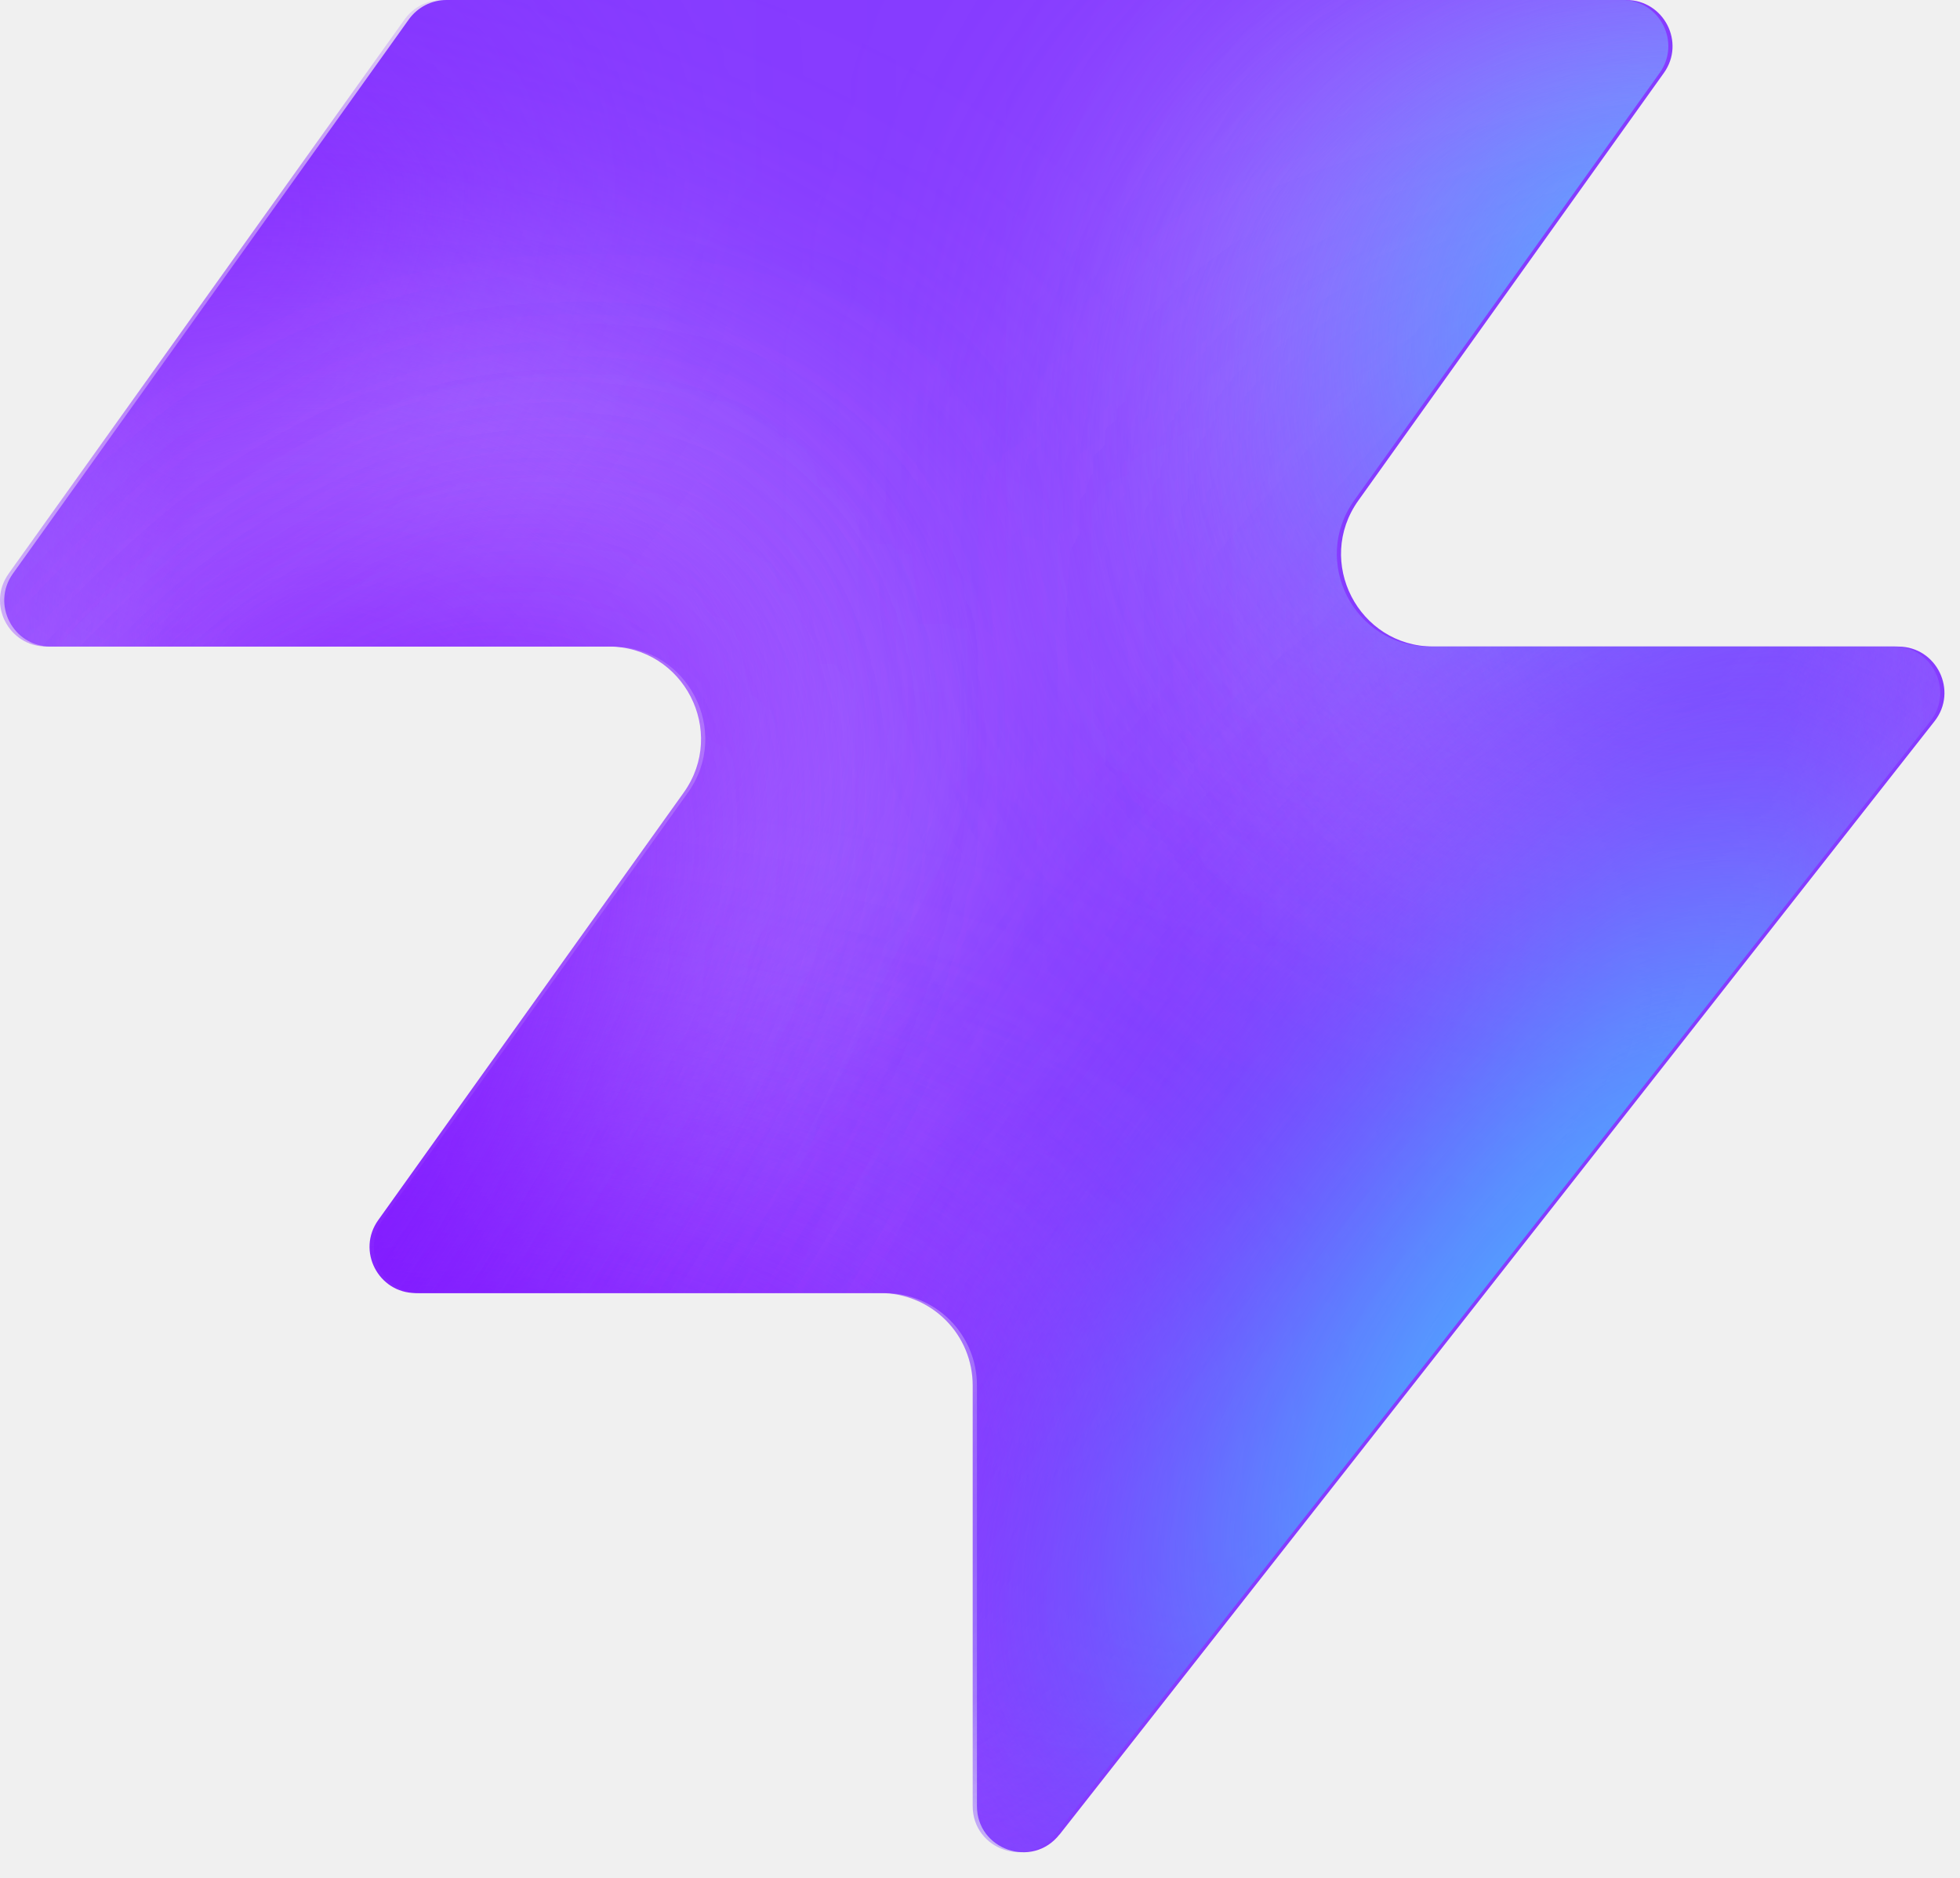
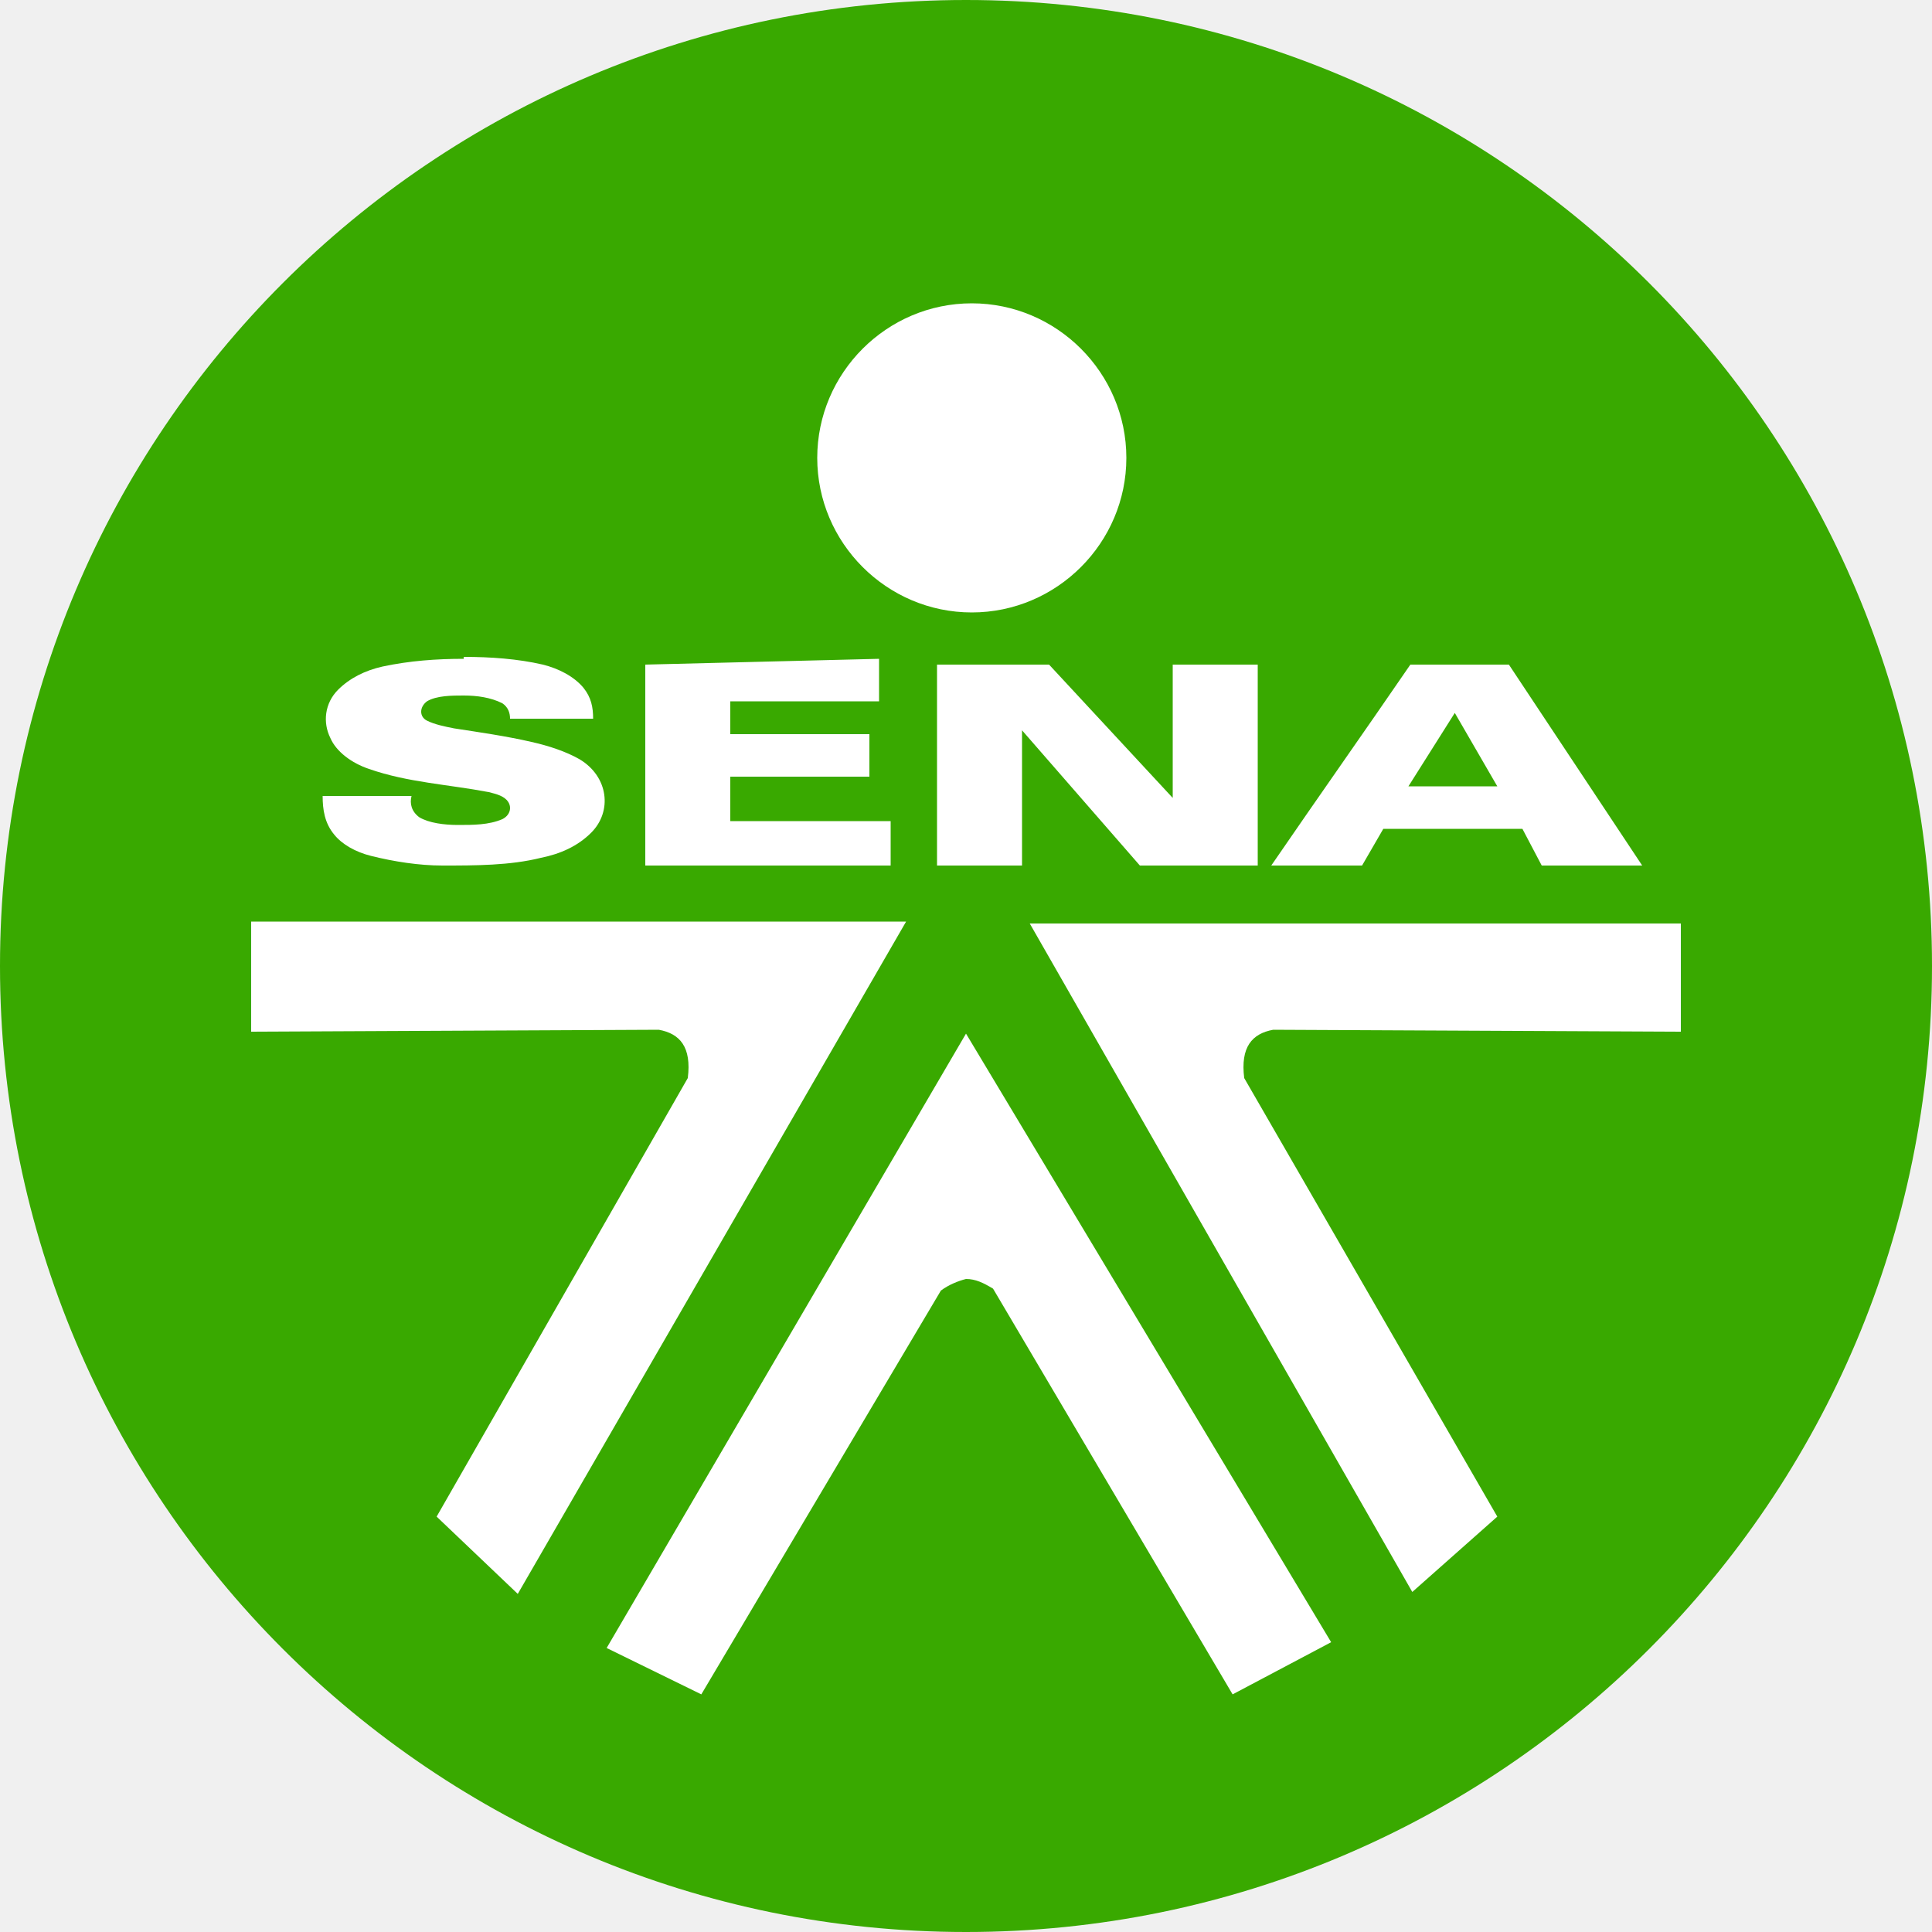
- <svg xmlns="http://www.w3.org/2000/svg" width="48" height="46" fill="none" viewBox="0 0 48 46">
-   <path fill="#863bff" d="M25.946 44.938c-.664.845-2.021.375-2.021-.698V33.937a2.26 2.26 0 0 0-2.262-2.262H10.287c-.92 0-1.456-1.04-.92-1.788l7.48-10.471c1.07-1.497 0-3.578-1.842-3.578H1.237c-.92 0-1.456-1.04-.92-1.788L10.013.474c.214-.297.556-.474.92-.474h28.894c.92 0 1.456 1.04.92 1.788l-7.48 10.471c-1.07 1.498 0 3.579 1.842 3.579h11.377c.943 0 1.473 1.088.89 1.83L25.947 44.94z" style="fill:#863bff;fill:color(display-p3 .525 .23 1);fill-opacity:1" />
-   <mask id="a" width="48" height="46" x="0" y="0" maskUnits="userSpaceOnUse" style="mask-type:alpha">
-     <path fill="#000" d="M25.842 44.938c-.664.844-2.021.375-2.021-.698V33.937a2.26 2.26 0 0 0-2.262-2.262H10.183c-.92 0-1.456-1.04-.92-1.788l7.48-10.471c1.07-1.498 0-3.579-1.842-3.579H1.133c-.92 0-1.456-1.04-.92-1.787L9.91.473c.214-.297.556-.474.92-.474h28.894c.92 0 1.456 1.04.92 1.788l-7.48 10.471c-1.07 1.498 0 3.578 1.842 3.578h11.377c.943 0 1.473 1.088.89 1.832L25.843 44.94z" style="fill:#000;fill-opacity:1" />
-   </mask>
-   <g mask="url(#a)">
-     <g filter="url(#b)">
-       <ellipse cx="5.508" cy="14.704" fill="#ede6ff" rx="5.508" ry="14.704" style="fill:#ede6ff;fill:color(display-p3 .927 .903 1);fill-opacity:1" transform="matrix(.00324 1 1 -.00324 -4.47 31.516)" />
-     </g>
-     <g filter="url(#c)">
-       <ellipse cx="10.399" cy="29.851" fill="#ede6ff" rx="10.399" ry="29.851" style="fill:#ede6ff;fill:color(display-p3 .927 .903 1);fill-opacity:1" transform="matrix(.00324 1 1 -.00324 -39.328 7.883)" />
-     </g>
-     <g filter="url(#d)">
-       <ellipse cx="5.508" cy="30.487" fill="#7e14ff" rx="5.508" ry="30.487" style="fill:#7e14ff;fill:color(display-p3 .492 .077 1);fill-opacity:1" transform="rotate(89.814 -25.913 -14.639)scale(1 -1)" />
-     </g>
-     <g filter="url(#e)">
-       <ellipse cx="5.508" cy="30.599" fill="#7e14ff" rx="5.508" ry="30.599" style="fill:#7e14ff;fill:color(display-p3 .492 .077 1);fill-opacity:1" transform="rotate(89.814 -32.644 -3.334)scale(1 -1)" />
-     </g>
-     <g filter="url(#f)">
-       <ellipse cx="5.508" cy="30.599" fill="#7e14ff" rx="5.508" ry="30.599" style="fill:#7e14ff;fill:color(display-p3 .492 .077 1);fill-opacity:1" transform="matrix(.00324 1 1 -.00324 -34.34 30.47)" />
-     </g>
-     <g filter="url(#g)">
-       <ellipse cx="14.072" cy="22.078" fill="#ede6ff" rx="14.072" ry="22.078" style="fill:#ede6ff;fill:color(display-p3 .927 .903 1);fill-opacity:1" transform="rotate(93.35 24.506 48.493)scale(-1 1)" />
-     </g>
-     <g filter="url(#h)">
-       <ellipse cx="3.47" cy="21.501" fill="#7e14ff" rx="3.47" ry="21.501" style="fill:#7e14ff;fill:color(display-p3 .492 .077 1);fill-opacity:1" transform="rotate(89.009 28.708 47.59)scale(-1 1)" />
-     </g>
-     <g filter="url(#i)">
-       <ellipse cx="3.47" cy="21.501" fill="#7e14ff" rx="3.47" ry="21.501" style="fill:#7e14ff;fill:color(display-p3 .492 .077 1);fill-opacity:1" transform="rotate(89.009 28.708 47.59)scale(-1 1)" />
-     </g>
-     <g filter="url(#j)">
-       <ellipse cx=".387" cy="8.972" fill="#7e14ff" rx="4.407" ry="29.108" style="fill:#7e14ff;fill:color(display-p3 .492 .077 1);fill-opacity:1" transform="rotate(39.51 .387 8.972)" />
-     </g>
-     <g filter="url(#k)">
-       <ellipse cx="47.523" cy="-6.092" fill="#7e14ff" rx="4.407" ry="29.108" style="fill:#7e14ff;fill:color(display-p3 .492 .077 1);fill-opacity:1" transform="rotate(37.892 47.523 -6.092)" />
-     </g>
-     <g filter="url(#l)">
-       <ellipse cx="41.412" cy="6.333" fill="#47bfff" rx="5.971" ry="9.665" style="fill:#47bfff;fill:color(display-p3 .28 .748 1);fill-opacity:1" transform="rotate(37.892 41.412 6.333)" />
-     </g>
-     <g filter="url(#m)">
-       <ellipse cx="-1.879" cy="38.332" fill="#7e14ff" rx="4.407" ry="29.108" style="fill:#7e14ff;fill:color(display-p3 .492 .077 1);fill-opacity:1" transform="rotate(37.892 -1.88 38.332)" />
-     </g>
-     <g filter="url(#n)">
-       <ellipse cx="-1.879" cy="38.332" fill="#7e14ff" rx="4.407" ry="29.108" style="fill:#7e14ff;fill:color(display-p3 .492 .077 1);fill-opacity:1" transform="rotate(37.892 -1.88 38.332)" />
-     </g>
-     <g filter="url(#o)">
-       <ellipse cx="35.651" cy="29.907" fill="#7e14ff" rx="4.407" ry="29.108" style="fill:#7e14ff;fill:color(display-p3 .492 .077 1);fill-opacity:1" transform="rotate(37.892 35.651 29.907)" />
-     </g>
-     <g filter="url(#p)">
-       <ellipse cx="38.418" cy="32.4" fill="#47bfff" rx="5.971" ry="15.297" style="fill:#47bfff;fill:color(display-p3 .28 .748 1);fill-opacity:1" transform="rotate(37.892 38.418 32.4)" />
-     </g>
+ <svg xmlns="http://www.w3.org/2000/svg" width="512" height="512" viewBox="0 0 100 100">
+   <circle cx="50" cy="50" r="50" fill="#39A900" />
+   <g fill="white">
+     <path d="M50.3 15.7c-4.4 0-8 3.6-8 8s3.6 8 8 8 8-3.6 8-8-3.6-8-8-8zM24 34.1c-1.4 0-2.8.1-4.2.4-.9.2-1.7.6-2.3 1.2-.7.7-.8 1.7-.4 2.5.3.7 1.1 1.3 2 1.6 2 .7 4.1.8 6.2 1.2.4.1.8.2 1 .5.2.3.1.7-.3.9-.7.3-1.5.3-2.3.3-.7 0-1.5-.1-2-.4-.4-.3-.5-.7-.4-1.1l-4.6 0c0 .7.1 1.4.6 2 .4.5 1.1.9 1.9 1.1 1.2.3 2.5.5 3.7.5 1.7 0 3.5 0 5.1-.4 1-.2 1.9-.6 2.6-1.3 1.1-1.1.9-2.9-.6-3.8-.7-.4-1.6-.7-2.5-.9-1.3-.3-2.7-.5-4-.7-.5-.1-1-.2-1.4-.4-.4-.2-.4-.7 0-1 .5-.3 1.3-.3 1.9-.3.7 0 1.4.1 2 .4.3.2.4.5.4.8l4.3 0c0-.6-.1-1.1-.5-1.6-.5-.6-1.3-1-2.1-1.2-1.3-.3-2.7-.4-4.1-.4zm9.4.3l0 10.4 12.7 0 0-2.3-8.3 0 0-2.3 7.2 0 0-2.2-7.2 0 0-1.7 7.7 0 0-2.2zM54.3 34.4c-1.9 0-3.9 0-5.8 0l0 10.4 4.4 0 0-7 6.1 7 6.1 0 0-10.4-4.4 0 0 6.9zM73 34.4c-2.4 3.5-4.8 6.9-7.2 10.4l4.7 0 1.1-1.9 7.2 0 1 1.9 5.2 0-6.9-10.4zm2.3 2.5l2.2 3.8-4.6 0zM13 47.7l0 5.7 21.1-.1c1.1.2 1.7.9 1.5 2.5l-13 22.7 4.2 4 20.1-34.8zM53.3 47.8l19.8 34.6 4.4-3.9-13.1-22.7c-.2-1.6.4-2.3 1.5-2.5l21.1.1 0-5.6zM50 53.5l-18.6 31.8 4.9 2.4 12.4-20.9c.4-.3.9-.5 1.3-.6.5 0 .9.2 1.4.5l12.4 21 5.1-2.7z" />
  </g>
-   <defs>
-     <filter id="b" width="60.045" height="41.654" x="-19.77" y="16.149" color-interpolation-filters="sRGB" filterUnits="userSpaceOnUse">
-       <feFlood flood-opacity="0" result="BackgroundImageFix" />
-       <feBlend in="SourceGraphic" in2="BackgroundImageFix" result="shape" />
-       <feGaussianBlur result="effect1_foregroundBlur_2002_17158" stdDeviation="7.659" />
-     </filter>
-     <filter id="c" width="90.34" height="51.437" x="-54.613" y="-7.533" color-interpolation-filters="sRGB" filterUnits="userSpaceOnUse">
-       <feFlood flood-opacity="0" result="BackgroundImageFix" />
-       <feBlend in="SourceGraphic" in2="BackgroundImageFix" result="shape" />
-       <feGaussianBlur result="effect1_foregroundBlur_2002_17158" stdDeviation="7.659" />
-     </filter>
-     <filter id="d" width="79.355" height="29.4" x="-49.64" y="2.03" color-interpolation-filters="sRGB" filterUnits="userSpaceOnUse">
-       <feFlood flood-opacity="0" result="BackgroundImageFix" />
-       <feBlend in="SourceGraphic" in2="BackgroundImageFix" result="shape" />
-       <feGaussianBlur result="effect1_foregroundBlur_2002_17158" stdDeviation="4.596" />
-     </filter>
-     <filter id="e" width="79.579" height="29.4" x="-45.045" y="20.029" color-interpolation-filters="sRGB" filterUnits="userSpaceOnUse">
-       <feFlood flood-opacity="0" result="BackgroundImageFix" />
-       <feBlend in="SourceGraphic" in2="BackgroundImageFix" result="shape" />
-       <feGaussianBlur result="effect1_foregroundBlur_2002_17158" stdDeviation="4.596" />
-     </filter>
-     <filter id="f" width="79.579" height="29.4" x="-43.513" y="21.178" color-interpolation-filters="sRGB" filterUnits="userSpaceOnUse">
-       <feFlood flood-opacity="0" result="BackgroundImageFix" />
-       <feBlend in="SourceGraphic" in2="BackgroundImageFix" result="shape" />
-       <feGaussianBlur result="effect1_foregroundBlur_2002_17158" stdDeviation="4.596" />
-     </filter>
-     <filter id="g" width="74.749" height="58.852" x="15.756" y="-17.901" color-interpolation-filters="sRGB" filterUnits="userSpaceOnUse">
-       <feFlood flood-opacity="0" result="BackgroundImageFix" />
-       <feBlend in="SourceGraphic" in2="BackgroundImageFix" result="shape" />
-       <feGaussianBlur result="effect1_foregroundBlur_2002_17158" stdDeviation="7.659" />
-     </filter>
-     <filter id="h" width="61.377" height="25.362" x="23.548" y="2.284" color-interpolation-filters="sRGB" filterUnits="userSpaceOnUse">
-       <feFlood flood-opacity="0" result="BackgroundImageFix" />
-       <feBlend in="SourceGraphic" in2="BackgroundImageFix" result="shape" />
-       <feGaussianBlur result="effect1_foregroundBlur_2002_17158" stdDeviation="4.596" />
-     </filter>
-     <filter id="i" width="61.377" height="25.362" x="23.548" y="2.284" color-interpolation-filters="sRGB" filterUnits="userSpaceOnUse">
-       <feFlood flood-opacity="0" result="BackgroundImageFix" />
-       <feBlend in="SourceGraphic" in2="BackgroundImageFix" result="shape" />
-       <feGaussianBlur result="effect1_foregroundBlur_2002_17158" stdDeviation="4.596" />
-     </filter>
-     <filter id="j" width="56.045" height="63.649" x="-27.636" y="-22.853" color-interpolation-filters="sRGB" filterUnits="userSpaceOnUse">
-       <feFlood flood-opacity="0" result="BackgroundImageFix" />
-       <feBlend in="SourceGraphic" in2="BackgroundImageFix" result="shape" />
-       <feGaussianBlur result="effect1_foregroundBlur_2002_17158" stdDeviation="4.596" />
-     </filter>
-     <filter id="k" width="54.814" height="64.646" x="20.116" y="-38.415" color-interpolation-filters="sRGB" filterUnits="userSpaceOnUse">
-       <feFlood flood-opacity="0" result="BackgroundImageFix" />
-       <feBlend in="SourceGraphic" in2="BackgroundImageFix" result="shape" />
-       <feGaussianBlur result="effect1_foregroundBlur_2002_17158" stdDeviation="4.596" />
-     </filter>
-     <filter id="l" width="33.541" height="35.313" x="24.641" y="-11.323" color-interpolation-filters="sRGB" filterUnits="userSpaceOnUse">
-       <feFlood flood-opacity="0" result="BackgroundImageFix" />
-       <feBlend in="SourceGraphic" in2="BackgroundImageFix" result="shape" />
-       <feGaussianBlur result="effect1_foregroundBlur_2002_17158" stdDeviation="4.596" />
-     </filter>
-     <filter id="m" width="54.814" height="64.646" x="-29.286" y="6.009" color-interpolation-filters="sRGB" filterUnits="userSpaceOnUse">
-       <feFlood flood-opacity="0" result="BackgroundImageFix" />
-       <feBlend in="SourceGraphic" in2="BackgroundImageFix" result="shape" />
-       <feGaussianBlur result="effect1_foregroundBlur_2002_17158" stdDeviation="4.596" />
-     </filter>
-     <filter id="n" width="54.814" height="64.646" x="-29.286" y="6.009" color-interpolation-filters="sRGB" filterUnits="userSpaceOnUse">
-       <feFlood flood-opacity="0" result="BackgroundImageFix" />
-       <feBlend in="SourceGraphic" in2="BackgroundImageFix" result="shape" />
-       <feGaussianBlur result="effect1_foregroundBlur_2002_17158" stdDeviation="4.596" />
-     </filter>
-     <filter id="o" width="54.814" height="64.646" x="8.244" y="-2.416" color-interpolation-filters="sRGB" filterUnits="userSpaceOnUse">
-       <feFlood flood-opacity="0" result="BackgroundImageFix" />
-       <feBlend in="SourceGraphic" in2="BackgroundImageFix" result="shape" />
-       <feGaussianBlur result="effect1_foregroundBlur_2002_17158" stdDeviation="4.596" />
-     </filter>
-     <filter id="p" width="39.409" height="43.623" x="18.713" y="10.588" color-interpolation-filters="sRGB" filterUnits="userSpaceOnUse">
-       <feFlood flood-opacity="0" result="BackgroundImageFix" />
-       <feBlend in="SourceGraphic" in2="BackgroundImageFix" result="shape" />
-       <feGaussianBlur result="effect1_foregroundBlur_2002_17158" stdDeviation="4.596" />
-     </filter>
-   </defs>
</svg>
